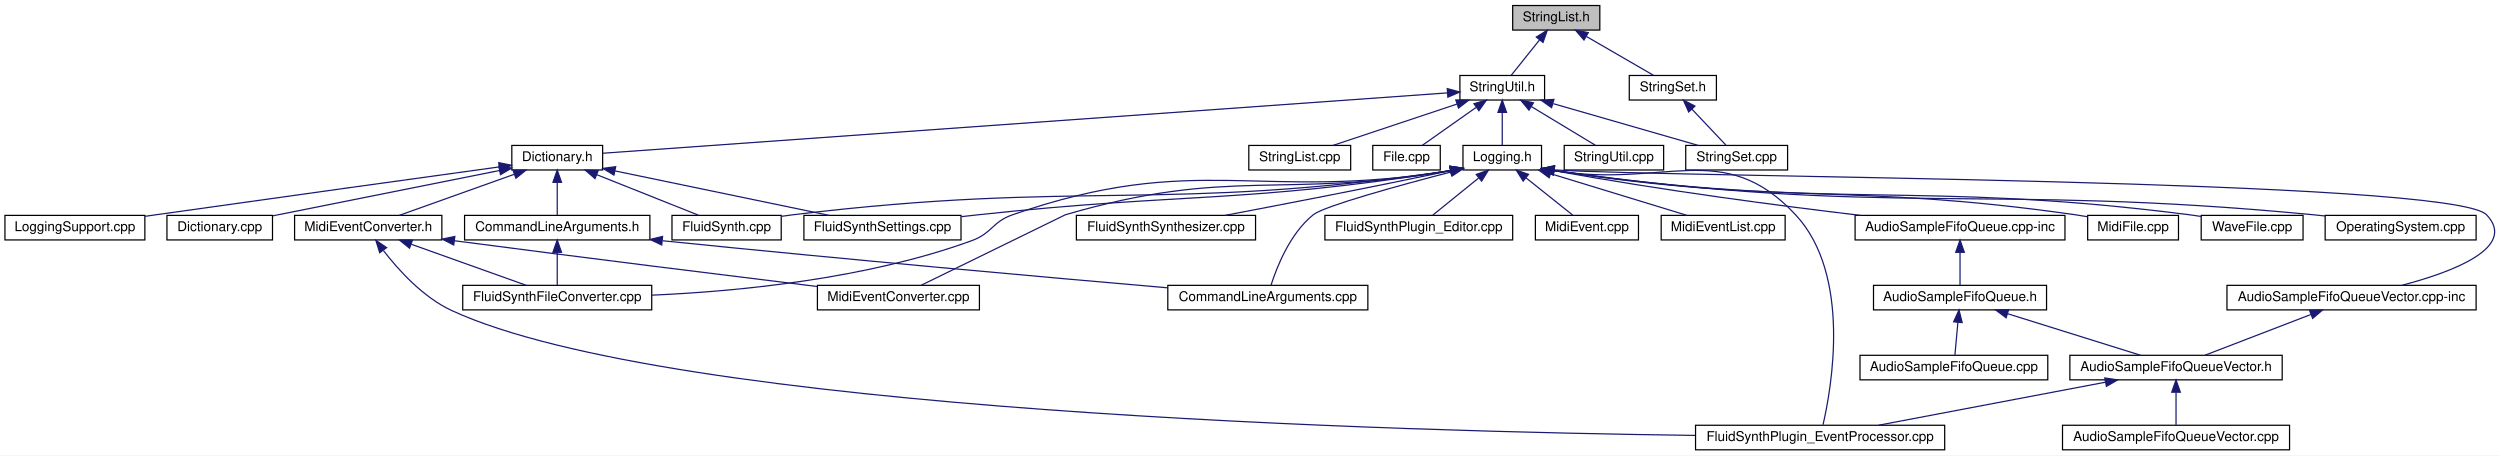
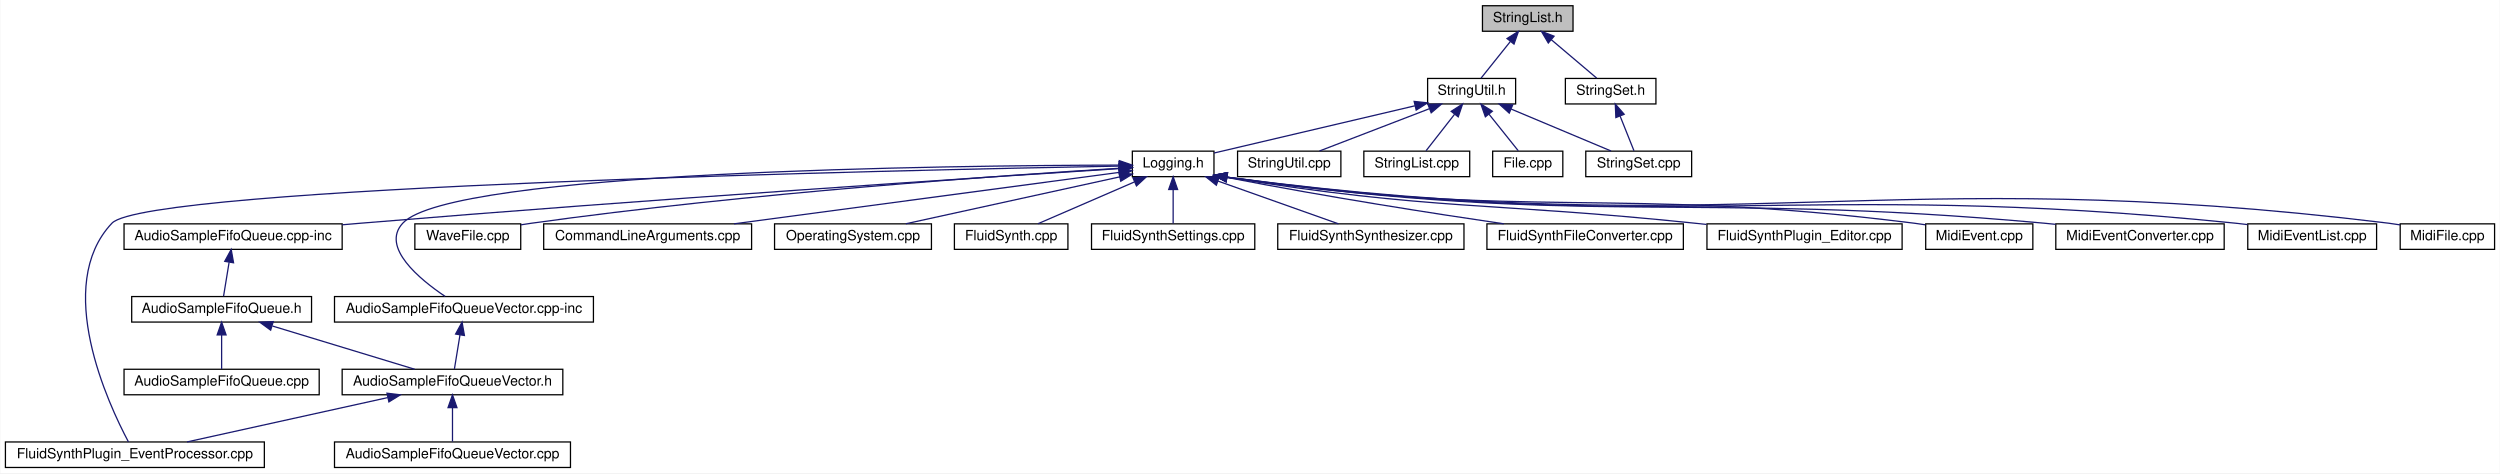
- <svg xmlns="http://www.w3.org/2000/svg" xmlns:xlink="http://www.w3.org/1999/xlink" width="2037pt" height="371pt" viewBox="0.00 0.00 2036.94 371.00">
+ <svg xmlns="http://www.w3.org/2000/svg" xmlns:xlink="http://www.w3.org/1999/xlink" width="1960pt" height="371pt" viewBox="0.00 0.00 1959.50 371.00">
  <g id="graph0" class="graph" transform="scale(1 1) rotate(0) translate(4 367)">
-     <polygon fill="white" stroke="transparent" points="-4,4 -4,-367 2032.94,-367 2032.94,4 -4,4" />
+     <polygon fill="white" stroke="transparent" points="-4,4 -4,-367 1955.5,-367 1955.5,4 -4,4" />
    <g id="node1" class="node">
      <g id="a_node1">
-         <a xlink:title="The StringList specification defines sequences of string values with zero-based arbitrary indexed acc...">
-           <polygon fill="#bfbfbf" stroke="black" points="1228.5,-342.5 1228.5,-362.5 1299.5,-362.5 1299.5,-342.5 1228.5,-342.5" />
-           <text text-anchor="middle" x="1264" y="-349.7" font-family="Helvetica,sans-Serif" font-size="11.00">StringList.h</text>
+         <a xlink:title="The StringList specification defines lists of string values with zero-based arbitrary indexed access ...">
+           <polygon fill="#bfbfbf" stroke="black" points="1158,-342.5 1158,-362.5 1229,-362.5 1229,-342.5 1158,-342.5" />
+           <text text-anchor="middle" x="1193.5" y="-349.7" font-family="Helvetica,sans-Serif" font-size="11.00">StringList.h</text>
        </a>
      </g>
    </g>
    <g id="node2" class="node">
      <g id="a_node2">
        <a xlink:href="_string_util_8h.html" target="_top" xlink:title="The StringUtil specification defines several string routines not included in the standard C++ library...">
-           <polygon fill="white" stroke="black" points="1185.5,-285.5 1185.5,-305.5 1254.5,-305.5 1254.5,-285.5 1185.5,-285.5" />
-           <text text-anchor="middle" x="1220" y="-292.7" font-family="Helvetica,sans-Serif" font-size="11.00">StringUtil.h</text>
+           <polygon fill="white" stroke="black" points="1115,-285.5 1115,-305.5 1184,-305.5 1184,-285.5 1115,-285.5" />
+           <text text-anchor="middle" x="1149.5" y="-292.7" font-family="Helvetica,sans-Serif" font-size="11.00">StringUtil.h</text>
        </a>
      </g>
    </g>
    <g id="edge1" class="edge">
-       <path fill="none" stroke="midnightblue" d="M1250.35,-334.44C1242.79,-324.98 1233.68,-313.6 1227.42,-305.78" />
-       <polygon fill="midnightblue" stroke="midnightblue" points="1247.75,-336.8 1256.73,-342.42 1253.22,-332.42 1247.75,-336.8" />
-     </g>
-     <g id="node32" class="node">
-       <g id="a_node32">
+       <path fill="none" stroke="midnightblue" d="M1179.85,-334.44C1172.29,-324.98 1163.18,-313.6 1156.92,-305.78" />
+       <polygon fill="midnightblue" stroke="midnightblue" points="1177.25,-336.8 1186.23,-342.42 1182.72,-332.42 1177.25,-336.8" />
+     </g>
+     <g id="node27" class="node">
+       <g id="a_node27">
        <a xlink:href="_string_set_8h.html" target="_top" xlink:title="The StringSet specification defines sets of string values with no duplicates and only simple containm...">
-           <polygon fill="white" stroke="black" points="1323.5,-285.5 1323.5,-305.5 1394.5,-305.5 1394.5,-285.5 1323.5,-285.5" />
-           <text text-anchor="middle" x="1359" y="-292.7" font-family="Helvetica,sans-Serif" font-size="11.00">StringSet.h</text>
-         </a>
-       </g>
-     </g>
-     <g id="edge40" class="edge">
-       <path fill="none" stroke="midnightblue" d="M1288.65,-337.23C1305.9,-327.24 1328.43,-314.2 1343.29,-305.6" />
-       <polygon fill="midnightblue" stroke="midnightblue" points="1286.59,-334.38 1279.69,-342.42 1290.1,-340.44 1286.59,-334.38" />
+           <polygon fill="white" stroke="black" points="1223,-285.5 1223,-305.5 1294,-305.5 1294,-285.5 1223,-285.5" />
+           <text text-anchor="middle" x="1258.5" y="-292.7" font-family="Helvetica,sans-Serif" font-size="11.00">StringSet.h</text>
+         </a>
+       </g>
+     </g>
+     <g id="edge28" class="edge">
+       <path fill="none" stroke="midnightblue" d="M1211.97,-335.87C1223.45,-326.15 1237.82,-313.99 1247.53,-305.78" />
+       <polygon fill="midnightblue" stroke="midnightblue" points="1209.61,-333.29 1204.23,-342.42 1214.13,-338.63 1209.61,-333.29" />
    </g>
    <g id="node3" class="node">
      <g id="a_node3">
        <a xlink:href="_file_8cpp.html" target="_top" xlink:title="The File body implements a class for simple file handling based on C stdio.">
-           <polygon fill="white" stroke="black" points="1114.5,-228.5 1114.5,-248.5 1169.5,-248.5 1169.5,-228.5 1114.5,-228.5" />
-           <text text-anchor="middle" x="1142" y="-235.7" font-family="Helvetica,sans-Serif" font-size="11.00">File.cpp</text>
+           <polygon fill="white" stroke="black" points="1166,-228.5 1166,-248.5 1221,-248.5 1221,-228.5 1166,-228.5" />
+           <text text-anchor="middle" x="1193.5" y="-235.7" font-family="Helvetica,sans-Serif" font-size="11.00">File.cpp</text>
        </a>
      </g>
    </g>
    <g id="edge2" class="edge">
-       <path fill="none" stroke="midnightblue" d="M1198.57,-279.39C1184.58,-269.52 1166.76,-256.96 1154.9,-248.6" />
-       <polygon fill="midnightblue" stroke="midnightblue" points="1196.93,-282.52 1207.12,-285.42 1200.96,-276.79 1196.93,-282.52" />
+       <path fill="none" stroke="midnightblue" d="M1163.15,-277.44C1170.71,-267.98 1179.82,-256.6 1186.08,-248.78" />
+       <polygon fill="midnightblue" stroke="midnightblue" points="1160.28,-275.42 1156.77,-285.42 1165.75,-279.8 1160.28,-275.42" />
    </g>
    <g id="node4" class="node">
      <g id="a_node4">
        <a xlink:href="_logging_8h.html" target="_top" xlink:title="The Logging specification defines macros for entry-, exit- and intermediate logging of functions into...">
-           <polygon fill="white" stroke="black" points="1188,-228.5 1188,-248.5 1252,-248.5 1252,-228.5 1188,-228.5" />
-           <text text-anchor="middle" x="1220" y="-235.7" font-family="Helvetica,sans-Serif" font-size="11.00">Logging.h</text>
+           <polygon fill="white" stroke="black" points="883.5,-228.5 883.5,-248.5 947.5,-248.5 947.5,-228.5 883.5,-228.5" />
+           <text text-anchor="middle" x="915.5" y="-235.7" font-family="Helvetica,sans-Serif" font-size="11.00">Logging.h</text>
        </a>
      </g>
    </g>
    <g id="edge3" class="edge">
-       <path fill="none" stroke="midnightblue" d="M1220,-275.38C1220,-266.37 1220,-256.04 1220,-248.78" />
-       <polygon fill="midnightblue" stroke="midnightblue" points="1216.5,-275.42 1220,-285.42 1223.5,-275.42 1216.5,-275.42" />
+       <path fill="none" stroke="midnightblue" d="M1104.98,-284.04C1058.98,-273.22 988.31,-256.61 947.53,-247.03" />
+       <polygon fill="midnightblue" stroke="midnightblue" points="1104.44,-287.5 1114.97,-286.38 1106.04,-280.69 1104.44,-287.5" />
    </g>
    <g id="node24" class="node">
      <g id="a_node24">
        <a xlink:href="_string_util_8cpp.html" target="_top" xlink:title="The StringUtil body implements several string routines not included in the standard C++ library (like...">
-           <polygon fill="white" stroke="black" points="1270.5,-228.5 1270.5,-248.5 1351.5,-248.5 1351.5,-228.5 1270.5,-228.5" />
-           <text text-anchor="middle" x="1311" y="-235.7" font-family="Helvetica,sans-Serif" font-size="11.00">StringUtil.cpp</text>
+           <polygon fill="white" stroke="black" points="966,-228.5 966,-248.5 1047,-248.5 1047,-228.5 966,-228.5" />
+           <text text-anchor="middle" x="1006.5" y="-235.7" font-family="Helvetica,sans-Serif" font-size="11.00">StringUtil.cpp</text>
        </a>
      </g>
    </g>
    <g id="edge25" class="edge">
-       <path fill="none" stroke="midnightblue" d="M1243.61,-280.23C1260.13,-270.24 1281.72,-257.2 1295.95,-248.6" />
-       <polygon fill="midnightblue" stroke="midnightblue" points="1241.77,-277.25 1235.03,-285.42 1245.4,-283.24 1241.77,-277.25" />
+       <path fill="none" stroke="midnightblue" d="M1116.3,-281.73C1089.92,-271.58 1053.66,-257.64 1030.15,-248.6" />
+       <polygon fill="midnightblue" stroke="midnightblue" points="1115.3,-285.09 1125.89,-285.42 1117.81,-278.56 1115.3,-285.09" />
    </g>
    <g id="node25" class="node">
      <g id="a_node25">
-         <a xlink:href="_dictionary_8h.html" target="_top" xlink:title="The Dictionary specification defines maps from string keys to string values.">
-           <polygon fill="white" stroke="black" points="413,-228.5 413,-248.5 487,-248.5 487,-228.5 413,-228.5" />
-           <text text-anchor="middle" x="450" y="-235.7" font-family="Helvetica,sans-Serif" font-size="11.00">Dictionary.h</text>
+         <a xlink:href="_string_list_8cpp.html" target="_top" xlink:title="The StringList body implements lists of string values with zero-based arbitrary indexed access to pos...">
+           <polygon fill="white" stroke="black" points="1065,-228.5 1065,-248.5 1148,-248.5 1148,-228.5 1065,-228.5" />
+           <text text-anchor="middle" x="1106.5" y="-235.7" font-family="Helvetica,sans-Serif" font-size="11.00">StringList.cpp</text>
        </a>
      </g>
    </g>
    <g id="edge26" class="edge">
-       <path fill="none" stroke="midnightblue" d="M1175.15,-291.3C1036.27,-281.38 614.98,-251.28 487.16,-242.15" />
-       <polygon fill="midnightblue" stroke="midnightblue" points="1175.19,-294.81 1185.42,-292.03 1175.69,-287.83 1175.19,-294.81" />
-     </g>
-     <g id="node30" class="node">
-       <g id="a_node30">
-         <a xlink:href="_string_list_8cpp.html" target="_top" xlink:title="The StringList body implements sequences of string values with zero-based arbitrary indexed access to...">
-           <polygon fill="white" stroke="black" points="1013.5,-228.5 1013.5,-248.5 1096.5,-248.5 1096.5,-228.5 1013.5,-228.5" />
-           <text text-anchor="middle" x="1055" y="-235.7" font-family="Helvetica,sans-Serif" font-size="11.00">StringList.cpp</text>
-         </a>
-       </g>
-     </g>
-     <g id="edge38" class="edge">
-       <path fill="none" stroke="midnightblue" d="M1183.27,-282.26C1152.6,-272.03 1109.59,-257.7 1082.01,-248.5" />
-       <polygon fill="midnightblue" stroke="midnightblue" points="1182.16,-285.58 1192.75,-285.42 1184.37,-278.94 1182.16,-285.58" />
-     </g>
-     <g id="node31" class="node">
-       <g id="a_node31">
+       <path fill="none" stroke="midnightblue" d="M1136.16,-277.44C1128.77,-267.98 1119.87,-256.6 1113.75,-248.78" />
+       <polygon fill="midnightblue" stroke="midnightblue" points="1133.48,-279.7 1142.4,-285.42 1139,-275.38 1133.48,-279.7" />
+     </g>
+     <g id="node26" class="node">
+       <g id="a_node26">
        <a xlink:href="_string_set_8cpp.html" target="_top" xlink:title="The StringSet body implements sets of string values with no duplicates and only simple containment ac...">
-           <polygon fill="white" stroke="black" points="1369.5,-228.5 1369.5,-248.5 1452.5,-248.5 1452.5,-228.5 1369.5,-228.5" />
-           <text text-anchor="middle" x="1411" y="-235.7" font-family="Helvetica,sans-Serif" font-size="11.00">StringSet.cpp</text>
-         </a>
-       </g>
-     </g>
-     <g id="edge39" class="edge">
-       <path fill="none" stroke="midnightblue" d="M1261.6,-282.52C1297.16,-272.28 1347.53,-257.78 1379.73,-248.5" />
-       <polygon fill="midnightblue" stroke="midnightblue" points="1260.18,-279.29 1251.54,-285.42 1262.12,-286.01 1260.18,-279.29" />
+           <polygon fill="white" stroke="black" points="1239,-228.5 1239,-248.5 1322,-248.5 1322,-228.5 1239,-228.5" />
+           <text text-anchor="middle" x="1280.5" y="-235.7" font-family="Helvetica,sans-Serif" font-size="11.00">StringSet.cpp</text>
+         </a>
+       </g>
+     </g>
+     <g id="edge27" class="edge">
+       <path fill="none" stroke="midnightblue" d="M1180.55,-281.46C1204.67,-271.34 1237.49,-257.56 1258.84,-248.6" />
+       <polygon fill="midnightblue" stroke="midnightblue" points="1179,-278.32 1171.13,-285.42 1181.71,-284.77 1179,-278.32" />
    </g>
    <g id="node5" class="node">
      <g id="a_node5">
        <a xlink:href="_audio_sample_fifo_queue_8cpp-inc.html" target="_top" xlink:title="The AudioSampleFifoQueue body implements a fifo queue for audio samples with popping off access to th...">
-           <polygon fill="white" stroke="black" points="1507.5,-171.5 1507.5,-191.5 1678.5,-191.5 1678.5,-171.5 1507.5,-171.5" />
-           <text text-anchor="middle" x="1593" y="-178.7" font-family="Helvetica,sans-Serif" font-size="11.00">AudioSampleFifoQueue.cpp-inc</text>
+           <polygon fill="white" stroke="black" points="93,-171.5 93,-191.5 264,-191.5 264,-171.5 93,-171.5" />
+           <text text-anchor="middle" x="178.5" y="-178.7" font-family="Helvetica,sans-Serif" font-size="11.00">AudioSampleFifoQueue.cpp-inc</text>
        </a>
      </g>
    </g>
    <g id="edge4" class="edge">
-       <path fill="none" stroke="midnightblue" d="M1262.09,-227.93C1352.98,-211.45 1446.78,-199.24 1511.83,-191.52" />
-       <polygon fill="midnightblue" stroke="midnightblue" points="1261.38,-224.51 1252.17,-229.75 1262.64,-231.39 1261.38,-224.51" />
+       <path fill="none" stroke="midnightblue" d="M873.1,-234.82C770.81,-228.26 502.33,-210.62 278.5,-192 273.81,-191.61 268.99,-191.2 264.13,-190.77" />
+       <polygon fill="midnightblue" stroke="midnightblue" points="873.13,-238.32 883.33,-235.47 873.57,-231.34 873.13,-238.32" />
    </g>
    <g id="node10" class="node">
      <g id="a_node10">
        <a xlink:href="_fluid_synth_plugin___event_processor_8cpp.html" target="_top" xlink:title="The FluidSynthPlugin_Processor module implements the handling of MIDI events from the DAW via JUCE ha...">
-           <polygon fill="white" stroke="black" points="1377.5,-0.5 1377.5,-20.5 1580.5,-20.5 1580.5,-0.5 1377.5,-0.5" />
-           <text text-anchor="middle" x="1479" y="-7.7" font-family="Helvetica,sans-Serif" font-size="11.00">FluidSynthPlugin_EventProcessor.cpp</text>
+           <polygon fill="white" stroke="black" points="0,-0.5 0,-20.5 203,-20.5 203,-0.5 0,-0.5" />
+           <text text-anchor="middle" x="101.5" y="-7.7" font-family="Helvetica,sans-Serif" font-size="11.00">FluidSynthPlugin_EventProcessor.cpp</text>
        </a>
      </g>
    </g>
    <g id="edge20" class="edge">
-       <path fill="none" stroke="midnightblue" d="M1262.19,-228.02C1352.08,-213.1 1400.13,-255.11 1459,-192 1504.81,-142.89 1488.23,-50.55 1481.37,-20.91" />
-       <polygon fill="midnightblue" stroke="midnightblue" points="1261.39,-224.61 1252.2,-229.89 1262.67,-231.49 1261.39,-224.61" />
+       <path fill="none" stroke="midnightblue" d="M872.77,-236.77C706.54,-233.75 110.87,-220.91 83.5,-192 37.17,-143.06 80.87,-49.81 96.46,-20.53" />
+       <polygon fill="midnightblue" stroke="midnightblue" points="873.02,-240.28 883.08,-236.96 873.15,-233.28 873.02,-240.28" />
    </g>
    <g id="node11" class="node">
      <g id="a_node11">
        <a xlink:href="_audio_sample_fifo_queue_vector_8cpp-inc.html" target="_top" xlink:title="The AudioSampleFifoQueueVector body implements a list of fifo queues for audio samples (this is the e...">
-           <polygon fill="white" stroke="black" points="1810.5,-114.5 1810.5,-134.5 2013.5,-134.5 2013.5,-114.5 1810.5,-114.5" />
-           <text text-anchor="middle" x="1912" y="-121.7" font-family="Helvetica,sans-Serif" font-size="11.00">AudioSampleFifoQueueVector.cpp-inc</text>
+           <polygon fill="white" stroke="black" points="258,-114.5 258,-134.5 461,-134.5 461,-114.5 258,-114.5" />
+           <text text-anchor="middle" x="359.5" y="-121.7" font-family="Helvetica,sans-Serif" font-size="11.00">AudioSampleFifoQueueVector.cpp-inc</text>
        </a>
      </g>
    </g>
    <g id="edge10" class="edge">
-       <path fill="none" stroke="midnightblue" d="M1262.11,-228.58C1360.99,-222.18 1994.04,-221.31 2022,-192 2047.49,-165.27 1994.05,-145.31 1953.08,-134.54" />
-       <polygon fill="midnightblue" stroke="midnightblue" points="1261.77,-225.1 1252.13,-229.48 1262.4,-232.07 1261.77,-225.1" />
+       <path fill="none" stroke="midnightblue" d="M873.29,-237.56C742.36,-237.29 349.58,-233.05 311.5,-192 294.07,-173.21 324.88,-147.97 344.71,-134.63" />
+       <polygon fill="midnightblue" stroke="midnightblue" points="873.34,-241.05 883.34,-237.57 873.35,-234.06 873.34,-241.05" />
    </g>
    <g id="node12" class="node">
      <g id="a_node12">
        <a xlink:href="_wave_file_8cpp.html" target="_top" xlink:title="The WaveFile specification defines an object for accessing a RIFF wave file with several channels.">
-           <polygon fill="white" stroke="black" points="1789.5,-171.5 1789.5,-191.5 1872.5,-191.5 1872.5,-171.5 1789.5,-171.5" />
-           <text text-anchor="middle" x="1831" y="-178.7" font-family="Helvetica,sans-Serif" font-size="11.00">WaveFile.cpp</text>
+           <polygon fill="white" stroke="black" points="321,-171.5 321,-191.5 404,-191.5 404,-171.5 321,-171.5" />
+           <text text-anchor="middle" x="362.5" y="-178.7" font-family="Helvetica,sans-Serif" font-size="11.00">WaveFile.cpp</text>
        </a>
      </g>
    </g>
    <g id="edge12" class="edge">
-       <path fill="none" stroke="midnightblue" d="M1262.12,-228.07C1491.44,-194.56 1553.88,-220.81 1780,-192 1783.04,-191.61 1786.17,-191.16 1789.31,-190.67" />
-       <polygon fill="midnightblue" stroke="midnightblue" points="1261.51,-224.62 1252.14,-229.55 1262.54,-231.54 1261.51,-224.62" />
+       <path fill="none" stroke="midnightblue" d="M873.07,-235.06C786.28,-229.77 582.35,-215.76 412.5,-192 409.79,-191.62 407,-191.19 404.19,-190.74" />
+       <polygon fill="midnightblue" stroke="midnightblue" points="873.11,-238.57 883.3,-235.68 873.53,-231.59 873.11,-238.57" />
    </g>
    <g id="node13" class="node">
      <g id="a_node13">
        <a xlink:href="_command_line_arguments_8cpp.html" target="_top" xlink:title="The CommandLineArguments body implements a handler for command-line arguments converting them to a li...">
-           <polygon fill="white" stroke="black" points="947.5,-114.5 947.5,-134.5 1110.5,-134.5 1110.5,-114.5 947.5,-114.5" />
-           <text text-anchor="middle" x="1029" y="-121.7" font-family="Helvetica,sans-Serif" font-size="11.00">CommandLineArguments.cpp</text>
+           <polygon fill="white" stroke="black" points="422,-171.5 422,-191.5 585,-191.5 585,-171.5 422,-171.5" />
+           <text text-anchor="middle" x="503.5" y="-178.7" font-family="Helvetica,sans-Serif" font-size="11.00">CommandLineArguments.cpp</text>
        </a>
      </g>
    </g>
    <g id="edge13" class="edge">
-       <path fill="none" stroke="midnightblue" d="M1177.98,-226.83C1135.51,-215.78 1074.92,-199.14 1066,-192 1047.02,-176.81 1036.21,-149.1 1031.63,-134.72" />
-       <polygon fill="midnightblue" stroke="midnightblue" points="1177.25,-230.26 1187.81,-229.38 1179,-223.48 1177.25,-230.26" />
+       <path fill="none" stroke="midnightblue" d="M873.19,-231.85C801.81,-222.32 656.89,-202.98 571.23,-191.54" />
+       <polygon fill="midnightblue" stroke="midnightblue" points="872.8,-235.33 883.17,-233.18 873.72,-228.39 872.8,-235.33" />
    </g>
    <g id="node14" class="node">
      <g id="a_node14">
        <a xlink:href="_operating_system_8cpp.html" target="_top" xlink:title="The OperatingSystem body implements a class for several operating system related utility functions (l...">
-           <polygon fill="white" stroke="black" points="1890.5,-171.5 1890.5,-191.5 2013.5,-191.5 2013.5,-171.5 1890.5,-171.5" />
-           <text text-anchor="middle" x="1952" y="-178.7" font-family="Helvetica,sans-Serif" font-size="11.00">OperatingSystem.cpp</text>
+           <polygon fill="white" stroke="black" points="603,-171.5 603,-191.5 726,-191.5 726,-171.5 603,-171.5" />
+           <text text-anchor="middle" x="664.5" y="-178.7" font-family="Helvetica,sans-Serif" font-size="11.00">OperatingSystem.cpp</text>
        </a>
      </g>
    </g>
    <g id="edge14" class="edge">
-       <path fill="none" stroke="midnightblue" d="M1262.37,-228.05C1536,-189.42 1609.59,-218 1881,-192 1884.09,-191.7 1887.26,-191.37 1890.46,-191.02" />
-       <polygon fill="midnightblue" stroke="midnightblue" points="1261.54,-224.63 1252.13,-229.51 1262.53,-231.56 1261.54,-224.63" />
+       <path fill="none" stroke="midnightblue" d="M873.69,-228.34C827.13,-218.14 752.34,-201.75 705.94,-191.58" />
+       <polygon fill="midnightblue" stroke="midnightblue" points="872.94,-231.76 883.46,-230.48 874.44,-224.92 872.94,-231.76" />
    </g>
    <g id="node15" class="node">
      <g id="a_node15">
        <a xlink:href="_fluid_synth_8cpp.html" target="_top" xlink:title="The FluidSynth class implements the access to the fluidsynth library via a dynamic loading of it.">
-           <polygon fill="white" stroke="black" points="543.5,-171.5 543.5,-191.5 632.5,-191.5 632.5,-171.5 543.5,-171.5" />
-           <text text-anchor="middle" x="588" y="-178.7" font-family="Helvetica,sans-Serif" font-size="11.00">FluidSynth.cpp</text>
+           <polygon fill="white" stroke="black" points="744,-171.5 744,-191.5 833,-191.5 833,-171.5 744,-171.5" />
+           <text text-anchor="middle" x="788.5" y="-178.7" font-family="Helvetica,sans-Serif" font-size="11.00">FluidSynth.cpp</text>
        </a>
      </g>
    </g>
    <g id="edge15" class="edge">
-       <path fill="none" stroke="midnightblue" d="M1178.31,-228.04C1178.2,-228.03 1178.1,-228.01 1178,-228 941.74,-193.56 879.02,-220.73 642,-192 638.98,-191.63 635.86,-191.21 632.73,-190.75" />
-       <polygon fill="midnightblue" stroke="midnightblue" points="1177.54,-231.46 1187.99,-229.72 1178.74,-224.57 1177.54,-231.46" />
+       <path fill="none" stroke="midnightblue" d="M885.08,-224.33C861.73,-214.22 830.1,-200.52 809.5,-191.6" />
+       <polygon fill="midnightblue" stroke="midnightblue" points="883.96,-227.66 894.53,-228.42 886.74,-221.23 883.96,-227.66" />
    </g>
    <g id="node16" class="node">
      <g id="a_node16">
        <a xlink:href="_fluid_synth_settings_8cpp.html" target="_top" xlink:title="The FluidSynthSettings class implements an object-oriented wrapper around an underlying fluidsynth se...">
-           <polygon fill="white" stroke="black" points="651,-171.5 651,-191.5 779,-191.5 779,-171.5 651,-171.5" />
-           <text text-anchor="middle" x="715" y="-178.7" font-family="Helvetica,sans-Serif" font-size="11.00">FluidSynthSettings.cpp</text>
+           <polygon fill="white" stroke="black" points="851.5,-171.5 851.5,-191.5 979.5,-191.5 979.5,-171.5 851.5,-171.5" />
+           <text text-anchor="middle" x="915.5" y="-178.7" font-family="Helvetica,sans-Serif" font-size="11.00">FluidSynthSettings.cpp</text>
        </a>
      </g>
    </g>
    <g id="edge16" class="edge">
-       <path fill="none" stroke="midnightblue" d="M1178.3,-228.05C1178.2,-228.03 1178.1,-228.02 1178,-228 1008.28,-200.99 963.87,-210.39 793,-192 788.52,-191.52 783.91,-191 779.26,-190.47" />
-       <polygon fill="midnightblue" stroke="midnightblue" points="1177.51,-231.46 1187.98,-229.81 1178.77,-224.58 1177.51,-231.46" />
+       <path fill="none" stroke="midnightblue" d="M915.5,-218.38C915.5,-209.37 915.5,-199.04 915.5,-191.78" />
+       <polygon fill="midnightblue" stroke="midnightblue" points="912,-218.42 915.5,-228.42 919,-218.42 912,-218.42" />
    </g>
    <g id="node17" class="node">
      <g id="a_node17">
        <a xlink:href="_fluid_synth_synthesizer_8cpp.html" target="_top" xlink:title="The FluidSynthSynthesizer class implements an object-oriented wrapper around an underlying fluidsynth...">
-           <polygon fill="white" stroke="black" points="873,-171.5 873,-191.5 1019,-191.5 1019,-171.5 873,-171.5" />
-           <text text-anchor="middle" x="946" y="-178.7" font-family="Helvetica,sans-Serif" font-size="11.00">FluidSynthSynthesizer.cpp</text>
+           <polygon fill="white" stroke="black" points="997.5,-171.5 997.5,-191.5 1143.5,-191.5 1143.5,-171.5 997.5,-171.5" />
+           <text text-anchor="middle" x="1070.5" y="-178.7" font-family="Helvetica,sans-Serif" font-size="11.00">FluidSynthSynthesizer.cpp</text>
        </a>
      </g>
    </g>
    <g id="edge17" class="edge">
-       <path fill="none" stroke="midnightblue" d="M1178.3,-228.06C1178.2,-228.04 1178.1,-228.02 1178,-228 1114.55,-214.6 1041.05,-200.41 994.07,-191.51" />
-       <polygon fill="midnightblue" stroke="midnightblue" points="1177.4,-231.45 1187.92,-230.14 1178.88,-224.61 1177.4,-231.45" />
+       <path fill="none" stroke="midnightblue" d="M950.76,-224.99C979.51,-214.79 1019.44,-200.62 1045.12,-191.5" />
+       <polygon fill="midnightblue" stroke="midnightblue" points="949.35,-221.78 941.1,-228.42 951.69,-228.37 949.35,-221.78" />
    </g>
    <g id="node18" class="node">
      <g id="a_node18">
        <a xlink:href="_fluid_synth_file_converter_8cpp.html" target="_top" xlink:title="The FluidSynthFileConverter module implements a conversion from a MIDI file into a wave file using th...">
-           <polygon fill="white" stroke="black" points="373,-114.5 373,-134.5 527,-134.5 527,-114.5 373,-114.5" />
-           <text text-anchor="middle" x="450" y="-121.7" font-family="Helvetica,sans-Serif" font-size="11.00">FluidSynthFileConverter.cpp</text>
+           <polygon fill="white" stroke="black" points="1161.5,-171.5 1161.5,-191.5 1315.5,-191.5 1315.5,-171.5 1161.5,-171.5" />
+           <text text-anchor="middle" x="1238.5" y="-178.7" font-family="Helvetica,sans-Serif" font-size="11.00">FluidSynthFileConverter.cpp</text>
        </a>
      </g>
    </g>
    <g id="edge18" class="edge">
-       <path fill="none" stroke="midnightblue" d="M1178.3,-228.05C1178.2,-228.03 1178.1,-228.02 1178,-228 1020.6,-202.36 971.68,-244.22 821,-192 804.57,-186.31 804.33,-176.97 788,-171 702.21,-139.66 597.1,-129.57 527.09,-126.5" />
-       <polygon fill="midnightblue" stroke="midnightblue" points="1177.51,-231.46 1187.98,-229.83 1178.78,-224.58 1177.51,-231.46" />
+       <path fill="none" stroke="midnightblue" d="M957.96,-227.82C1038.11,-212.27 1119.77,-199.6 1174.72,-191.53" />
+       <polygon fill="midnightblue" stroke="midnightblue" points="956.83,-224.47 947.68,-229.83 958.17,-231.34 956.83,-224.47" />
    </g>
    <g id="node19" class="node">
      <g id="a_node19">
        <a xlink:href="_fluid_synth_plugin___editor_8cpp.html" target="_top" xlink:title="The FluidSynthPlugin_Editor module implements the editor for the processor of MIDI events from the DA...">
-           <polygon fill="white" stroke="black" points="1075.5,-171.5 1075.5,-191.5 1228.5,-191.5 1228.5,-171.5 1075.5,-171.5" />
-           <text text-anchor="middle" x="1152" y="-178.7" font-family="Helvetica,sans-Serif" font-size="11.00">FluidSynthPlugin_Editor.cpp</text>
+           <polygon fill="white" stroke="black" points="1334,-171.5 1334,-191.5 1487,-191.5 1487,-171.5 1334,-171.5" />
+           <text text-anchor="middle" x="1410.5" y="-178.7" font-family="Helvetica,sans-Serif" font-size="11.00">FluidSynthPlugin_Editor.cpp</text>
        </a>
      </g>
    </g>
    <g id="edge19" class="edge">
-       <path fill="none" stroke="midnightblue" d="M1200.67,-221.87C1188.66,-212.15 1173.63,-199.99 1163.47,-191.78" />
-       <polygon fill="midnightblue" stroke="midnightblue" points="1198.79,-224.85 1208.77,-228.42 1203.2,-219.41 1198.79,-224.85" />
+       <path fill="none" stroke="midnightblue" d="M957.53,-228.02C1120.37,-201.68 1164.24,-208.69 1324.5,-192 1327.49,-191.69 1330.53,-191.37 1333.61,-191.04" />
+       <polygon fill="midnightblue" stroke="midnightblue" points="956.95,-224.57 947.65,-229.63 958.08,-231.47 956.95,-224.57" />
    </g>
    <g id="node20" class="node">
      <g id="a_node20">
        <a xlink:href="_midi_event_8cpp.html" target="_top" xlink:title="The MidiEvent implementation defines the services of a single MIDI event.">
-           <polygon fill="white" stroke="black" points="1247,-171.5 1247,-191.5 1331,-191.5 1331,-171.5 1247,-171.5" />
-           <text text-anchor="middle" x="1289" y="-178.7" font-family="Helvetica,sans-Serif" font-size="11.00">MidiEvent.cpp</text>
+           <polygon fill="white" stroke="black" points="1505.5,-171.5 1505.5,-191.5 1589.5,-191.5 1589.5,-171.5 1505.5,-171.5" />
+           <text text-anchor="middle" x="1547.5" y="-178.7" font-family="Helvetica,sans-Serif" font-size="11.00">MidiEvent.cpp</text>
        </a>
      </g>
    </g>
    <g id="edge21" class="edge">
-       <path fill="none" stroke="midnightblue" d="M1239.26,-222.15C1251.5,-212.39 1266.95,-200.07 1277.36,-191.78" />
-       <polygon fill="midnightblue" stroke="midnightblue" points="1237.03,-219.45 1231.39,-228.42 1241.4,-224.92 1237.03,-219.45" />
+       <path fill="none" stroke="midnightblue" d="M957.66,-228.07C1196.2,-193.53 1261.12,-221.66 1496.5,-192 1499.36,-191.64 1502.3,-191.22 1505.26,-190.76" />
+       <polygon fill="midnightblue" stroke="midnightblue" points="957.02,-224.62 947.64,-229.54 958.04,-231.55 957.02,-224.62" />
    </g>
    <g id="node21" class="node">
      <g id="a_node21">
        <a xlink:href="_midi_event_converter_8cpp.html" target="_top" xlink:title="The MidiEventConverter module implements the handling of MIDI events by feeding them to an underlying...">
-           <polygon fill="white" stroke="black" points="662,-114.5 662,-134.5 794,-134.5 794,-114.5 662,-114.5" />
-           <text text-anchor="middle" x="728" y="-121.7" font-family="Helvetica,sans-Serif" font-size="11.00">MidiEventConverter.cpp</text>
+           <polygon fill="white" stroke="black" points="1607.5,-171.5 1607.5,-191.5 1739.5,-191.5 1739.5,-171.5 1607.5,-171.5" />
+           <text text-anchor="middle" x="1673.5" y="-178.7" font-family="Helvetica,sans-Serif" font-size="11.00">MidiEventConverter.cpp</text>
        </a>
      </g>
    </g>
    <g id="edge22" class="edge">
-       <path fill="none" stroke="midnightblue" d="M1178.3,-228.05C1178.2,-228.03 1178.1,-228.02 1178,-228 1039.51,-204.47 998.82,-231.42 864,-192 863.81,-191.94 783.78,-152.79 746.59,-134.6" />
-       <polygon fill="midnightblue" stroke="midnightblue" points="1177.49,-231.46 1187.97,-229.88 1178.79,-224.58 1177.49,-231.46" />
+       <path fill="none" stroke="midnightblue" d="M957.8,-228.06C1241.19,-188.3 1317.24,-217.67 1598.5,-192 1601.38,-191.74 1604.31,-191.45 1607.27,-191.14" />
+       <polygon fill="midnightblue" stroke="midnightblue" points="957.04,-224.63 947.63,-229.51 958.02,-231.57 957.04,-224.63" />
    </g>
    <g id="node22" class="node">
      <g id="a_node22">
        <a xlink:href="_midi_event_list_8cpp.html" target="_top" xlink:title="The MIDIEventList body implements sequences of integer values with zero-based arbitrary indexed acces...">
-           <polygon fill="white" stroke="black" points="1349.5,-171.5 1349.5,-191.5 1450.5,-191.5 1450.5,-171.5 1349.5,-171.5" />
-           <text text-anchor="middle" x="1400" y="-178.7" font-family="Helvetica,sans-Serif" font-size="11.00">MidiEventList.cpp</text>
+           <polygon fill="white" stroke="black" points="1758,-171.5 1758,-191.5 1859,-191.5 1859,-171.5 1758,-171.5" />
+           <text text-anchor="middle" x="1808.5" y="-178.7" font-family="Helvetica,sans-Serif" font-size="11.00">MidiEventList.cpp</text>
        </a>
      </g>
    </g>
    <g id="edge23" class="edge">
-       <path fill="none" stroke="midnightblue" d="M1259.64,-225.39C1293.12,-215.16 1340.31,-200.74 1370.53,-191.5" />
-       <polygon fill="midnightblue" stroke="midnightblue" points="1258.26,-222.15 1249.72,-228.42 1260.31,-228.84 1258.26,-222.15" />
+       <path fill="none" stroke="midnightblue" d="M957.78,-228.09C1307.37,-180.93 1401.28,-227.27 1748.5,-192 1751.54,-191.69 1754.67,-191.33 1757.81,-190.93" />
+       <polygon fill="midnightblue" stroke="midnightblue" points="957.06,-224.65 947.63,-229.47 958.01,-231.59 957.06,-224.65" />
    </g>
    <g id="node23" class="node">
      <g id="a_node23">
        <a xlink:href="_midi_file_8cpp.html" target="_top" xlink:title="The MidiFile implementation implements the services of a MIDI file; currently only file reading is su...">
-           <polygon fill="white" stroke="black" points="1697,-171.5 1697,-191.5 1771,-191.5 1771,-171.5 1697,-171.5" />
-           <text text-anchor="middle" x="1734" y="-178.7" font-family="Helvetica,sans-Serif" font-size="11.00">MidiFile.cpp</text>
+           <polygon fill="white" stroke="black" points="1877.5,-171.5 1877.5,-191.5 1951.5,-191.5 1951.5,-171.5 1877.5,-171.5" />
+           <text text-anchor="middle" x="1914.5" y="-178.7" font-family="Helvetica,sans-Serif" font-size="11.00">MidiFile.cpp</text>
        </a>
      </g>
    </g>
    <g id="edge24" class="edge">
-       <path fill="none" stroke="midnightblue" d="M1262.09,-228.04C1450.46,-199.16 1502.12,-218.41 1687,-192 1690.21,-191.54 1693.54,-191 1696.87,-190.42" />
-       <polygon fill="midnightblue" stroke="midnightblue" points="1261.49,-224.6 1252.14,-229.59 1262.56,-231.51 1261.49,-224.6" />
+       <path fill="none" stroke="midnightblue" d="M957.79,-228.1C1360.34,-175.09 1469.19,-240.78 1868.5,-192 1871.41,-191.64 1874.42,-191.2 1877.43,-190.7" />
+       <polygon fill="midnightblue" stroke="midnightblue" points="957.07,-224.66 947.62,-229.45 958,-231.6 957.07,-224.66" />
    </g>
    <g id="node6" class="node">
      <g id="a_node6">
        <a xlink:href="_audio_sample_fifo_queue_8h.html" target="_top" xlink:title="The AudioSampleFifoQueue specification defines a fifo queue for audio samples with popping off access...">
-           <polygon fill="white" stroke="black" points="1522.5,-114.5 1522.5,-134.5 1663.5,-134.5 1663.5,-114.5 1522.5,-114.5" />
-           <text text-anchor="middle" x="1593" y="-121.7" font-family="Helvetica,sans-Serif" font-size="11.00">AudioSampleFifoQueue.h</text>
+           <polygon fill="white" stroke="black" points="99,-114.5 99,-134.5 240,-134.5 240,-114.5 99,-114.5" />
+           <text text-anchor="middle" x="169.5" y="-121.7" font-family="Helvetica,sans-Serif" font-size="11.00">AudioSampleFifoQueue.h</text>
        </a>
      </g>
    </g>
    <g id="edge5" class="edge">
-       <path fill="none" stroke="midnightblue" d="M1593,-161.38C1593,-152.37 1593,-142.04 1593,-134.78" />
-       <polygon fill="midnightblue" stroke="midnightblue" points="1589.5,-161.42 1593,-171.42 1596.5,-161.42 1589.5,-161.42" />
+       <path fill="none" stroke="midnightblue" d="M175.37,-161.38C173.9,-152.37 172.21,-142.04 171.02,-134.78" />
+       <polygon fill="midnightblue" stroke="midnightblue" points="171.94,-162.11 177.01,-171.42 178.85,-160.98 171.94,-162.11" />
    </g>
    <g id="node7" class="node">
      <g id="a_node7">
        <a xlink:href="_audio_sample_fifo_queue_8cpp.html" target="_top" xlink:title="The AudioSampleFifoQueue body implements a fifo queue for audio samples with popping off access to th...">
-           <polygon fill="white" stroke="black" points="1511.5,-57.5 1511.5,-77.5 1664.5,-77.5 1664.5,-57.5 1511.5,-57.5" />
-           <text text-anchor="middle" x="1588" y="-64.7" font-family="Helvetica,sans-Serif" font-size="11.00">AudioSampleFifoQueue.cpp</text>
+           <polygon fill="white" stroke="black" points="93,-57.5 93,-77.5 246,-77.5 246,-57.5 93,-57.5" />
+           <text text-anchor="middle" x="169.5" y="-64.7" font-family="Helvetica,sans-Serif" font-size="11.00">AudioSampleFifoQueue.cpp</text>
        </a>
      </g>
    </g>
    <g id="edge6" class="edge">
-       <path fill="none" stroke="midnightblue" d="M1591.26,-104.38C1590.44,-95.37 1589.5,-85.04 1588.84,-77.78" />
-       <polygon fill="midnightblue" stroke="midnightblue" points="1587.78,-104.78 1592.17,-114.42 1594.75,-104.14 1587.78,-104.78" />
+       <path fill="none" stroke="midnightblue" d="M169.5,-104.38C169.5,-95.37 169.5,-85.04 169.5,-77.78" />
+       <polygon fill="midnightblue" stroke="midnightblue" points="166,-104.42 169.5,-114.42 173,-104.42 166,-104.42" />
    </g>
    <g id="node8" class="node">
      <g id="a_node8">
        <a xlink:href="_audio_sample_fifo_queue_vector_8h.html" target="_top" xlink:title="The AudioSampleFifoQueueVector specification defines a list of fifo queues for audio samples.">
-           <polygon fill="white" stroke="black" points="1682.5,-57.5 1682.5,-77.5 1855.5,-77.5 1855.5,-57.5 1682.5,-57.5" />
-           <text text-anchor="middle" x="1769" y="-64.7" font-family="Helvetica,sans-Serif" font-size="11.00">AudioSampleFifoQueueVector.h</text>
+           <polygon fill="white" stroke="black" points="264,-57.5 264,-77.5 437,-77.5 437,-57.5 264,-57.5" />
+           <text text-anchor="middle" x="350.5" y="-64.7" font-family="Helvetica,sans-Serif" font-size="11.00">AudioSampleFifoQueueVector.h</text>
        </a>
      </g>
    </g>
    <g id="edge7" class="edge">
-       <path fill="none" stroke="midnightblue" d="M1631.76,-111.39C1664.49,-101.16 1710.64,-86.74 1740.19,-77.5" />
-       <polygon fill="midnightblue" stroke="midnightblue" points="1630.56,-108.09 1622.06,-114.42 1632.65,-114.78 1630.56,-108.09" />
+       <path fill="none" stroke="midnightblue" d="M209.36,-111.39C243.03,-101.16 290.48,-86.74 320.87,-77.5" />
+       <polygon fill="midnightblue" stroke="midnightblue" points="207.94,-108.16 199.39,-114.42 209.97,-114.86 207.94,-108.16" />
    </g>
    <g id="node9" class="node">
      <g id="a_node9">
        <a xlink:href="_audio_sample_fifo_queue_vector_8cpp.html" target="_top" xlink:title="The AudioSampleFifoQueueVector body implements a list of fifo queues for audio samples (this is the f...">
-           <polygon fill="white" stroke="black" points="1676.5,-0.5 1676.5,-20.5 1861.5,-20.5 1861.5,-0.5 1676.5,-0.5" />
-           <text text-anchor="middle" x="1769" y="-7.7" font-family="Helvetica,sans-Serif" font-size="11.00">AudioSampleFifoQueueVector.cpp</text>
+           <polygon fill="white" stroke="black" points="258,-0.5 258,-20.5 443,-20.5 443,-0.5 258,-0.5" />
+           <text text-anchor="middle" x="350.5" y="-7.7" font-family="Helvetica,sans-Serif" font-size="11.00">AudioSampleFifoQueueVector.cpp</text>
        </a>
      </g>
    </g>
    <g id="edge8" class="edge">
-       <path fill="none" stroke="midnightblue" d="M1769,-47.38C1769,-38.37 1769,-28.04 1769,-20.78" />
-       <polygon fill="midnightblue" stroke="midnightblue" points="1765.5,-47.42 1769,-57.42 1772.5,-47.42 1765.5,-47.42" />
+       <path fill="none" stroke="midnightblue" d="M350.5,-47.38C350.5,-38.37 350.5,-28.04 350.5,-20.78" />
+       <polygon fill="midnightblue" stroke="midnightblue" points="347,-47.42 350.5,-57.42 354,-47.42 347,-47.42" />
    </g>
    <g id="edge9" class="edge">
-       <path fill="none" stroke="midnightblue" d="M1711.31,-55.56C1657.17,-45.29 1577.17,-30.12 1526.59,-20.53" />
-       <polygon fill="midnightblue" stroke="midnightblue" points="1710.96,-59.05 1721.44,-57.48 1712.26,-52.18 1710.96,-59.05" />
+       <path fill="none" stroke="midnightblue" d="M299.8,-55.3C253.34,-45.04 185.43,-30.04 142.36,-20.53" />
+       <polygon fill="midnightblue" stroke="midnightblue" points="299.14,-58.74 309.66,-57.48 300.65,-51.9 299.14,-58.74" />
    </g>
    <g id="edge11" class="edge">
-       <path fill="none" stroke="midnightblue" d="M1878.8,-110.73C1852.42,-100.58 1816.16,-86.64 1792.65,-77.6" />
-       <polygon fill="midnightblue" stroke="midnightblue" points="1877.8,-114.09 1888.39,-114.42 1880.31,-107.56 1877.8,-114.09" />
-     </g>
-     <g id="edge32" class="edge">
-       <path fill="none" stroke="midnightblue" d="M482.37,-224.6C507.81,-214.46 542.59,-200.6 565.18,-191.6" />
-       <polygon fill="midnightblue" stroke="midnightblue" points="480.78,-221.46 472.79,-228.42 483.37,-227.97 480.78,-221.46" />
-     </g>
-     <g id="edge33" class="edge">
-       <path fill="none" stroke="midnightblue" d="M496.92,-227.76C546.32,-217.51 623.46,-201.5 671.53,-191.52" />
-       <polygon fill="midnightblue" stroke="midnightblue" points="496.21,-224.34 487.13,-229.79 497.63,-231.19 496.21,-224.34" />
-     </g>
-     <g id="node26" class="node">
-       <g id="a_node26">
-         <a xlink:href="_command_line_arguments_8h.html" target="_top" xlink:title="The CommandLineArguments specification defines a handler for command-line arguments converting them t...">
-           <polygon fill="white" stroke="black" points="374.5,-171.5 374.5,-191.5 525.5,-191.5 525.5,-171.5 374.5,-171.5" />
-           <text text-anchor="middle" x="450" y="-178.7" font-family="Helvetica,sans-Serif" font-size="11.00">CommandLineArguments.h</text>
-         </a>
-       </g>
-     </g>
-     <g id="edge27" class="edge">
-       <path fill="none" stroke="midnightblue" d="M450,-218.38C450,-209.37 450,-199.04 450,-191.78" />
-       <polygon fill="midnightblue" stroke="midnightblue" points="446.5,-218.42 450,-228.42 453.5,-218.42 446.5,-218.42" />
-     </g>
-     <g id="node27" class="node">
-       <g id="a_node27">
-         <a xlink:href="_logging_support_8cpp.html" target="_top" xlink:title="The LoggingSupport body implements a class for simple entry/exit logging to a file; this logging reli...">
-           <polygon fill="white" stroke="black" points="0,-171.5 0,-191.5 114,-191.5 114,-171.5 0,-171.5" />
-           <text text-anchor="middle" x="57" y="-178.7" font-family="Helvetica,sans-Serif" font-size="11.00">LoggingSupport.cpp</text>
-         </a>
-       </g>
-     </g>
-     <g id="edge30" class="edge">
-       <path fill="none" stroke="midnightblue" d="M402.6,-230.98C338.98,-222.2 222.45,-206.08 123,-192 120.13,-191.59 117.2,-191.18 114.24,-190.76" />
-       <polygon fill="midnightblue" stroke="midnightblue" points="402.34,-234.47 412.72,-232.37 403.29,-227.54 402.34,-234.47" />
-     </g>
-     <g id="node28" class="node">
-       <g id="a_node28">
-         <a xlink:href="_dictionary_8cpp.html" target="_top" xlink:title="The Dictionary body implements maps from string keys to string values.">
-           <polygon fill="white" stroke="black" points="132,-171.5 132,-191.5 218,-191.5 218,-171.5 132,-171.5" />
-           <text text-anchor="middle" x="175" y="-178.7" font-family="Helvetica,sans-Serif" font-size="11.00">Dictionary.cpp</text>
-         </a>
-       </g>
-     </g>
-     <g id="edge31" class="edge">
-       <path fill="none" stroke="midnightblue" d="M402.98,-228.1C351.17,-217.73 268.54,-201.21 218.28,-191.16" />
-       <polygon fill="midnightblue" stroke="midnightblue" points="402.42,-231.55 412.91,-230.08 403.79,-224.69 402.42,-231.55" />
-     </g>
-     <g id="node29" class="node">
-       <g id="a_node29">
-         <a xlink:href="_midi_event_converter_8h.html" target="_top" xlink:title="The MidiEventConverter specification defines the handling of MIDI events by feeding them to an underl...">
-           <polygon fill="white" stroke="black" points="236,-171.5 236,-191.5 356,-191.5 356,-171.5 236,-171.5" />
-           <text text-anchor="middle" x="296" y="-178.7" font-family="Helvetica,sans-Serif" font-size="11.00">MidiEventConverter.h</text>
-         </a>
-       </g>
-     </g>
-     <g id="edge34" class="edge">
-       <path fill="none" stroke="midnightblue" d="M414.97,-224.99C386.4,-214.79 346.73,-200.62 321.21,-191.5" />
-       <polygon fill="midnightblue" stroke="midnightblue" points="413.98,-228.35 424.57,-228.42 416.33,-221.76 413.98,-228.35" />
-     </g>
-     <g id="edge28" class="edge">
-       <path fill="none" stroke="midnightblue" d="M535.95,-170.82C687.11,-155.41 851.54,-140.78 947.49,-132.47" />
-       <polygon fill="midnightblue" stroke="midnightblue" points="535.14,-167.38 525.55,-171.88 535.85,-174.34 535.14,-167.38" />
+       <path fill="none" stroke="midnightblue" d="M356.37,-104.38C354.9,-95.37 353.21,-85.04 352.02,-77.78" />
+       <polygon fill="midnightblue" stroke="midnightblue" points="352.94,-105.11 358.01,-114.42 359.85,-103.98 352.94,-105.11" />
    </g>
    <g id="edge29" class="edge">
-       <path fill="none" stroke="midnightblue" d="M450,-161.38C450,-152.37 450,-142.04 450,-134.78" />
-       <polygon fill="midnightblue" stroke="midnightblue" points="446.5,-161.42 450,-171.42 453.5,-161.42 446.5,-161.42" />
-     </g>
-     <g id="edge36" class="edge">
-       <path fill="none" stroke="midnightblue" d="M308.44,-162.78C320.61,-146.99 340.69,-124.77 364,-114 542.77,-31.37 1137.07,-15.33 1377.12,-12.23" />
-       <polygon fill="midnightblue" stroke="midnightblue" points="305.35,-161.07 302.22,-171.19 310.98,-165.23 305.35,-161.07" />
-     </g>
-     <g id="edge35" class="edge">
-       <path fill="none" stroke="midnightblue" d="M331.03,-167.99C359.6,-157.79 399.27,-143.62 424.79,-134.5" />
-       <polygon fill="midnightblue" stroke="midnightblue" points="329.67,-164.76 321.43,-171.42 332.02,-171.35 329.67,-164.76" />
-     </g>
-     <g id="edge37" class="edge">
-       <path fill="none" stroke="midnightblue" d="M366.43,-170.82C475.83,-156.48 591.14,-142.2 661.73,-133.56" />
-       <polygon fill="midnightblue" stroke="midnightblue" points="365.66,-167.39 356.2,-172.17 366.58,-174.33 365.66,-167.39" />
-     </g>
-     <g id="edge41" class="edge">
-       <path fill="none" stroke="midnightblue" d="M1374.59,-278.01C1383.63,-268.45 1394.69,-256.76 1402.23,-248.78" />
-       <polygon fill="midnightblue" stroke="midnightblue" points="1371.91,-275.75 1367.59,-285.42 1377,-280.56 1371.91,-275.75" />
+       <path fill="none" stroke="midnightblue" d="M1265.91,-275.98C1269.57,-266.83 1273.82,-256.2 1276.79,-248.78" />
+       <polygon fill="midnightblue" stroke="midnightblue" points="1262.6,-274.83 1262.13,-285.42 1269.1,-277.43 1262.6,-274.83" />
    </g>
  </g>
</svg>
